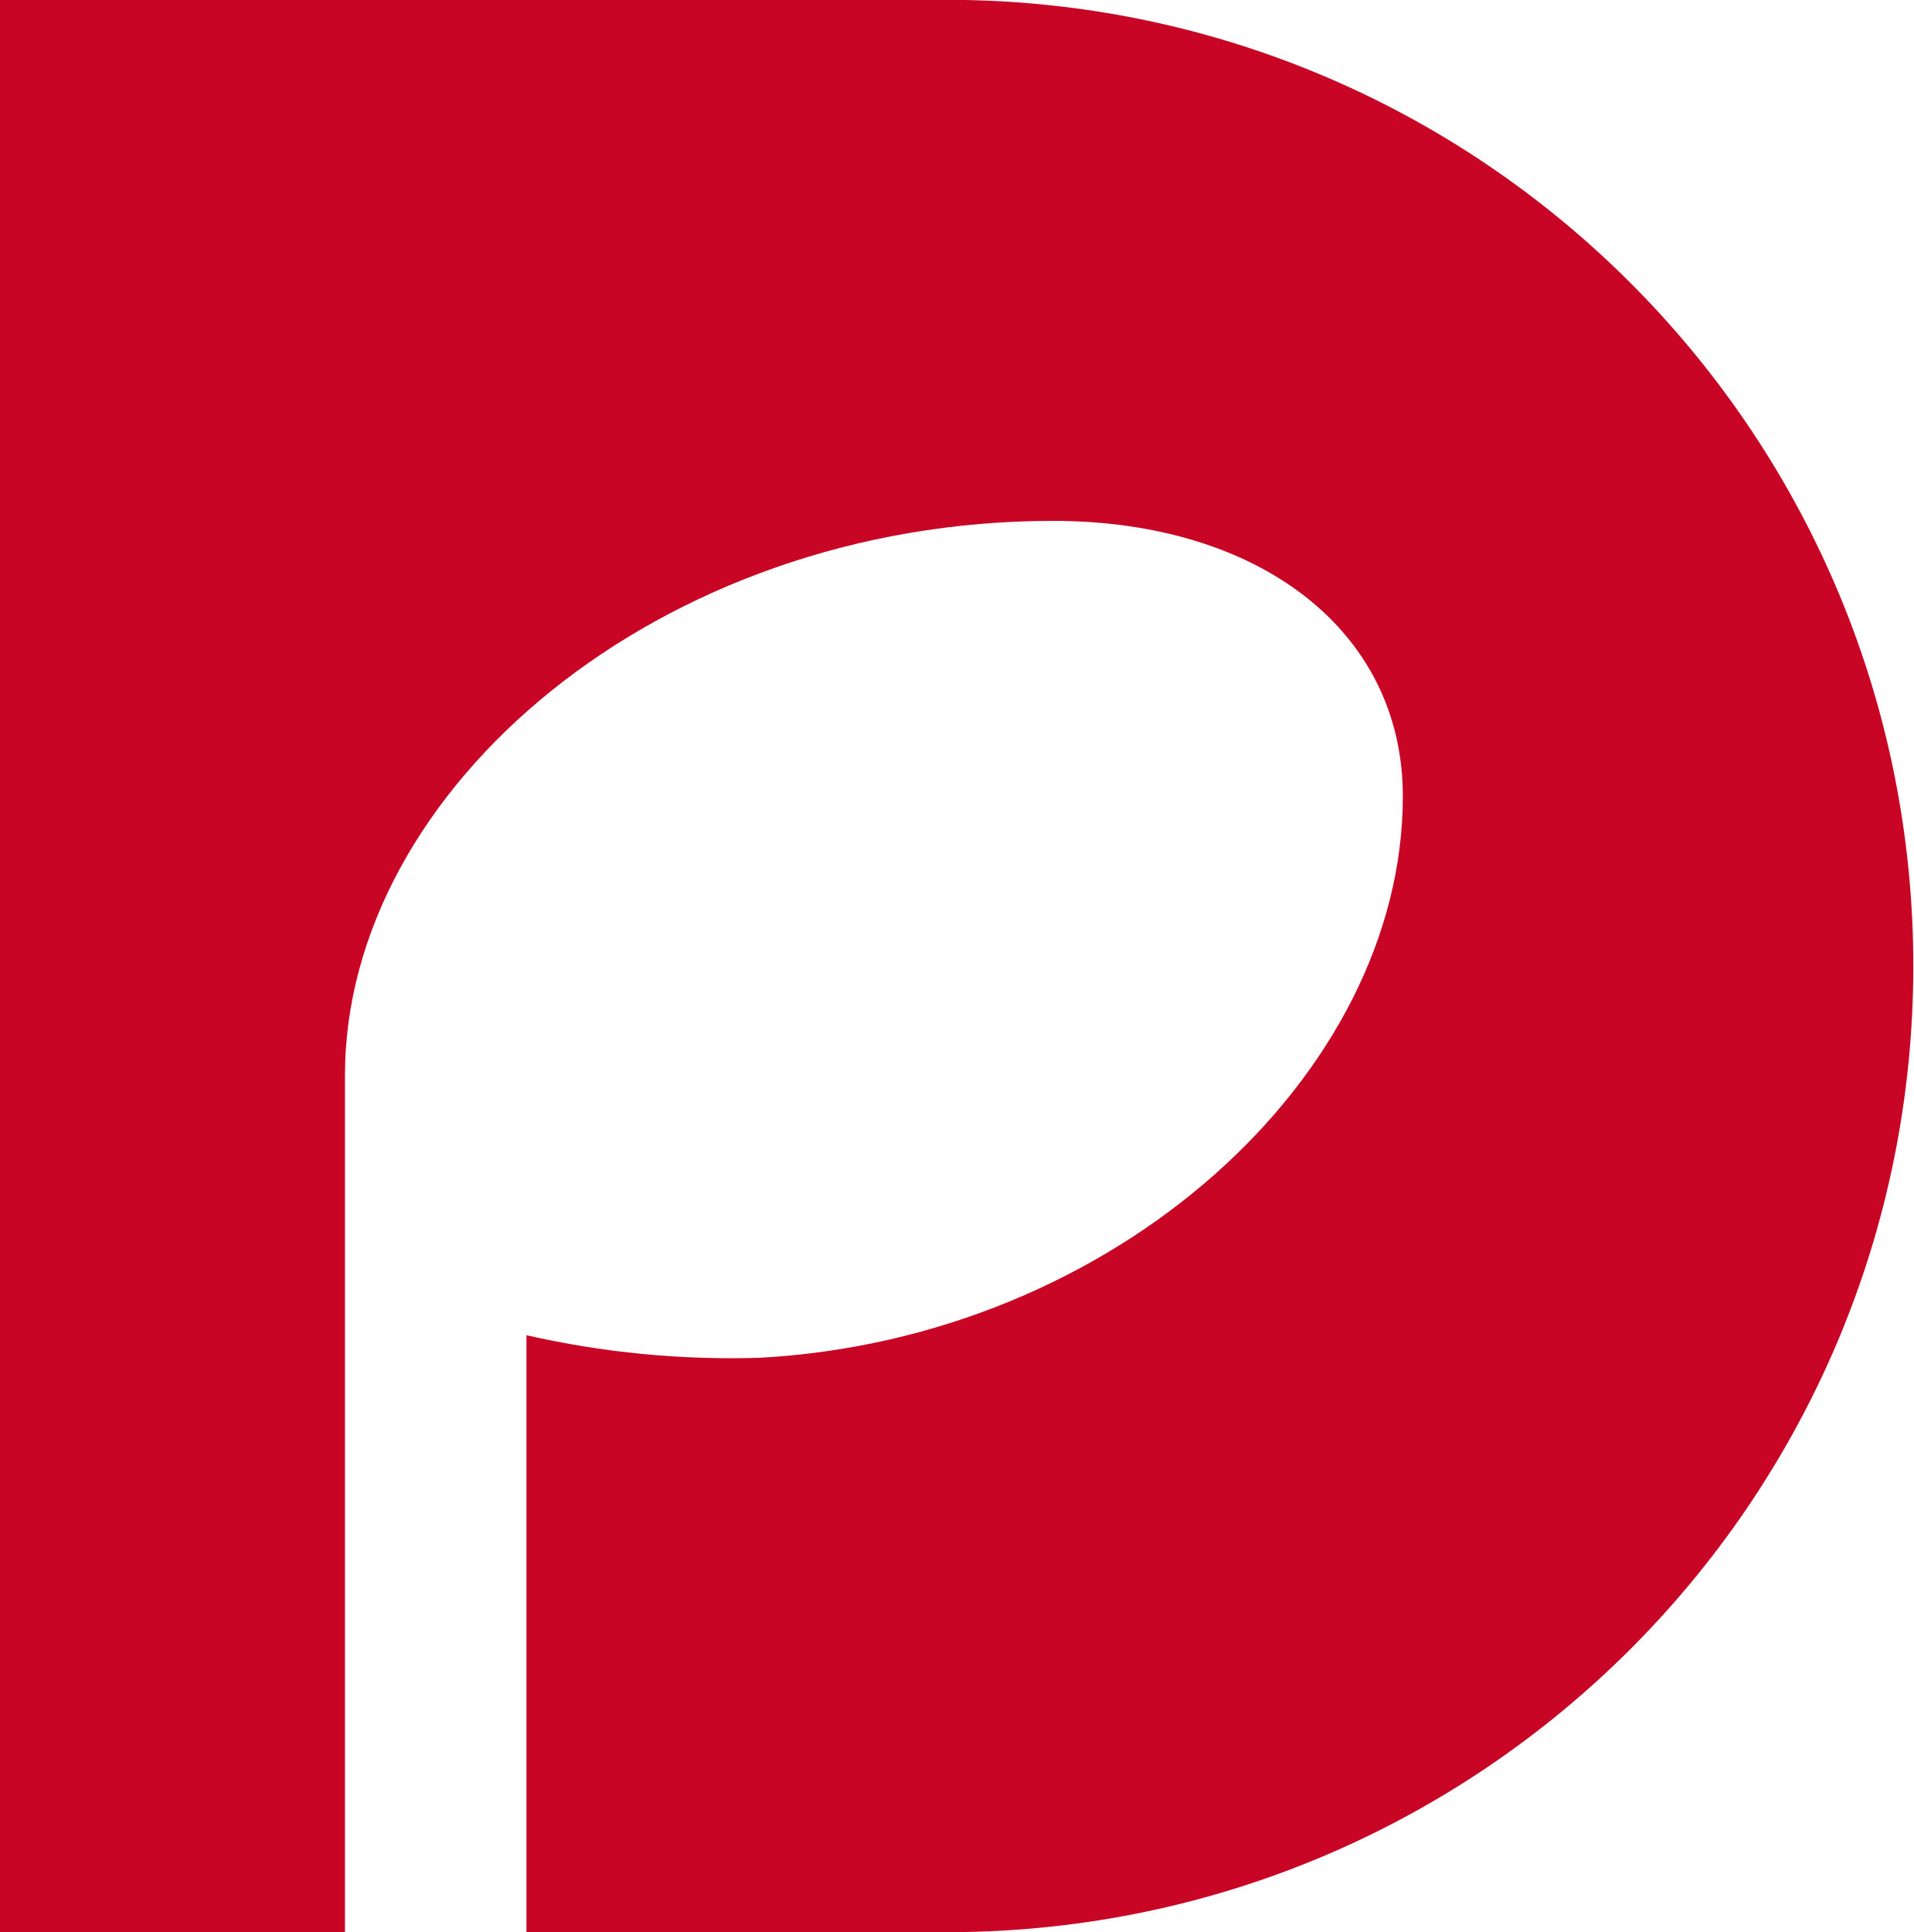
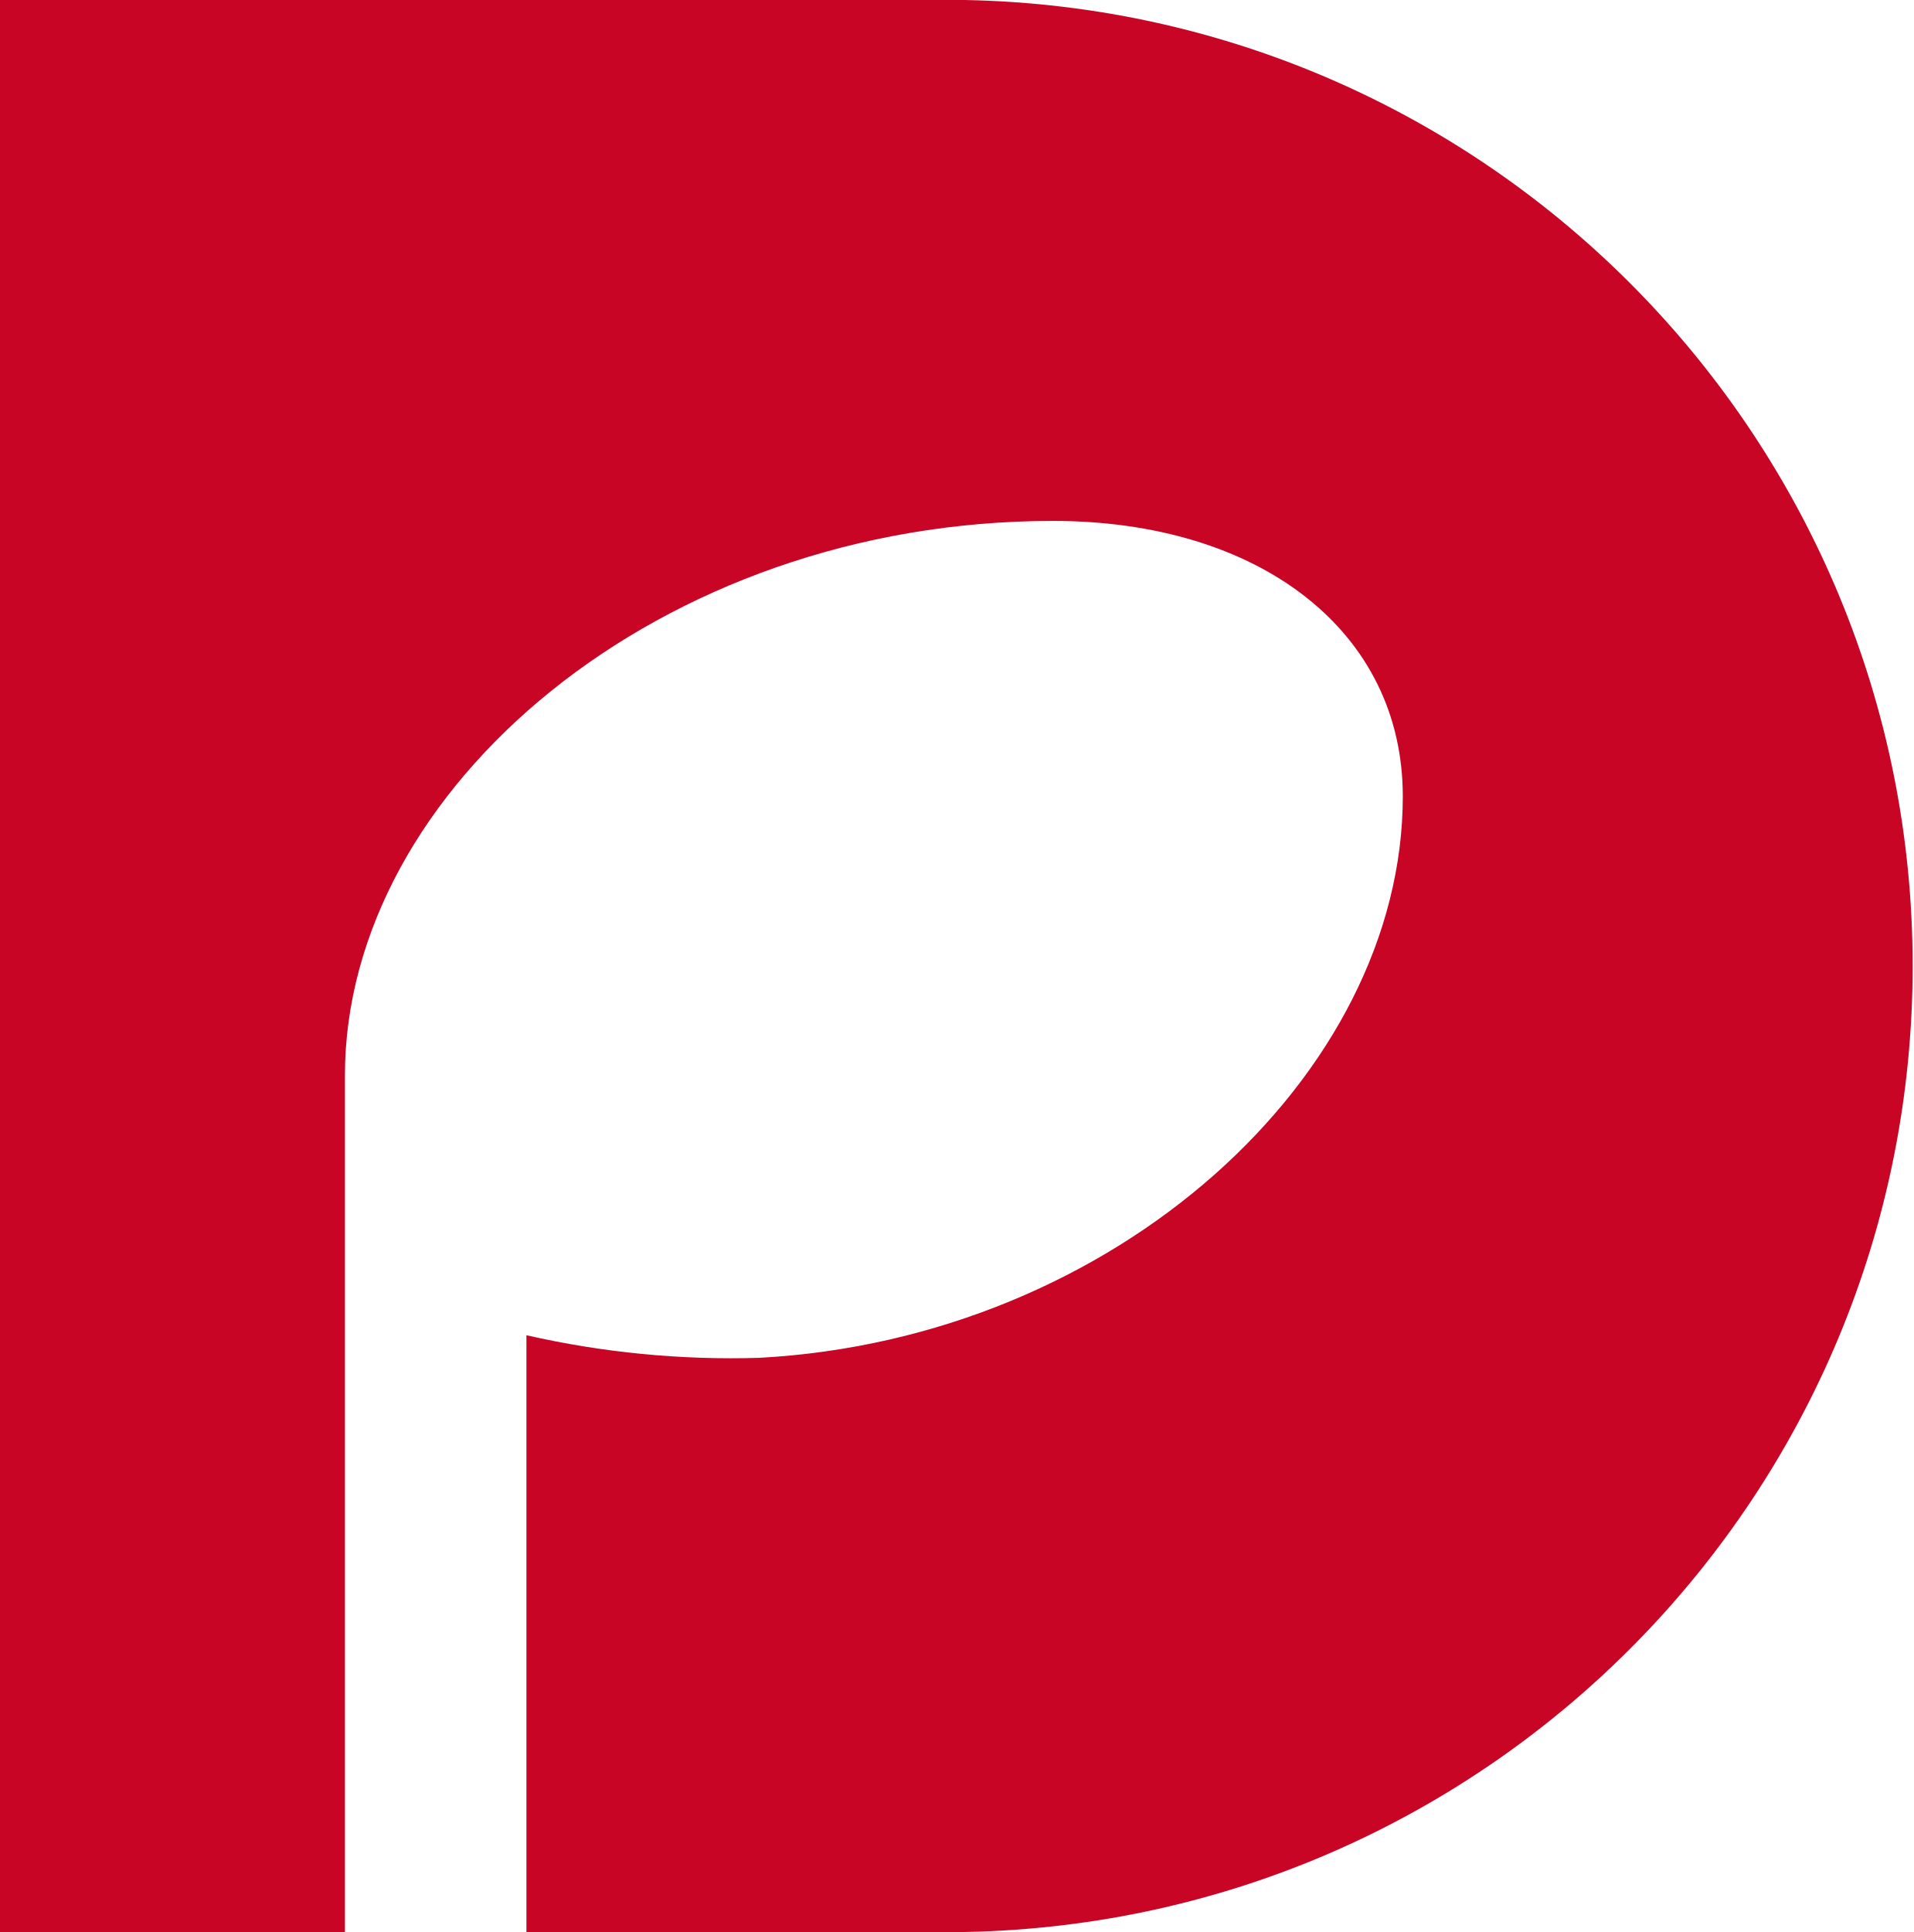
- <svg xmlns="http://www.w3.org/2000/svg" width="406.402" height="410.325" viewBox="0 0 406.402 410.325" version="1.1" id="svg7">
-   <defs id="defs7" />
-   <g id="g7" transform="matrix(7.5,0,0,7.5,0,-4.125)">
-     <path d="M 27.35,0.55 H 0 V 55.26 H 9.77 V 31 c 0,-8.1 8.9,-15.7 20.05,-15.7 5.85,0 9.91,3.12 9.91,7.8 0,7.9 -8.14,15.36 -18.23,15.9 a 26.08,26.08 0 0 1 -6.59,-0.64 v 16.9 h 12.44 a 27.36,27.36 0 0 0 0,-54.71" fill="#c90526" fill-rule="evenodd" id="path7" />
-   </g>
+ <svg xmlns="http://www.w3.org/2000/svg" width="406.4" height="410.33" viewBox="0 0 406.4 410.32">
+   <path d="M205.13 0H0v410.32h73.27V228.38c0-60.75 66.75-117.75 150.38-117.75 43.87 0 74.32 23.4 74.32 58.5 0 59.25-61.05 115.2-136.72 119.25a195.6 195.6 0 0 1-49.43-4.8v126.74h93.3a205.2 205.2 0 0 0 0-410.32" fill="#c90526" fill-rule="evenodd" />
</svg>
